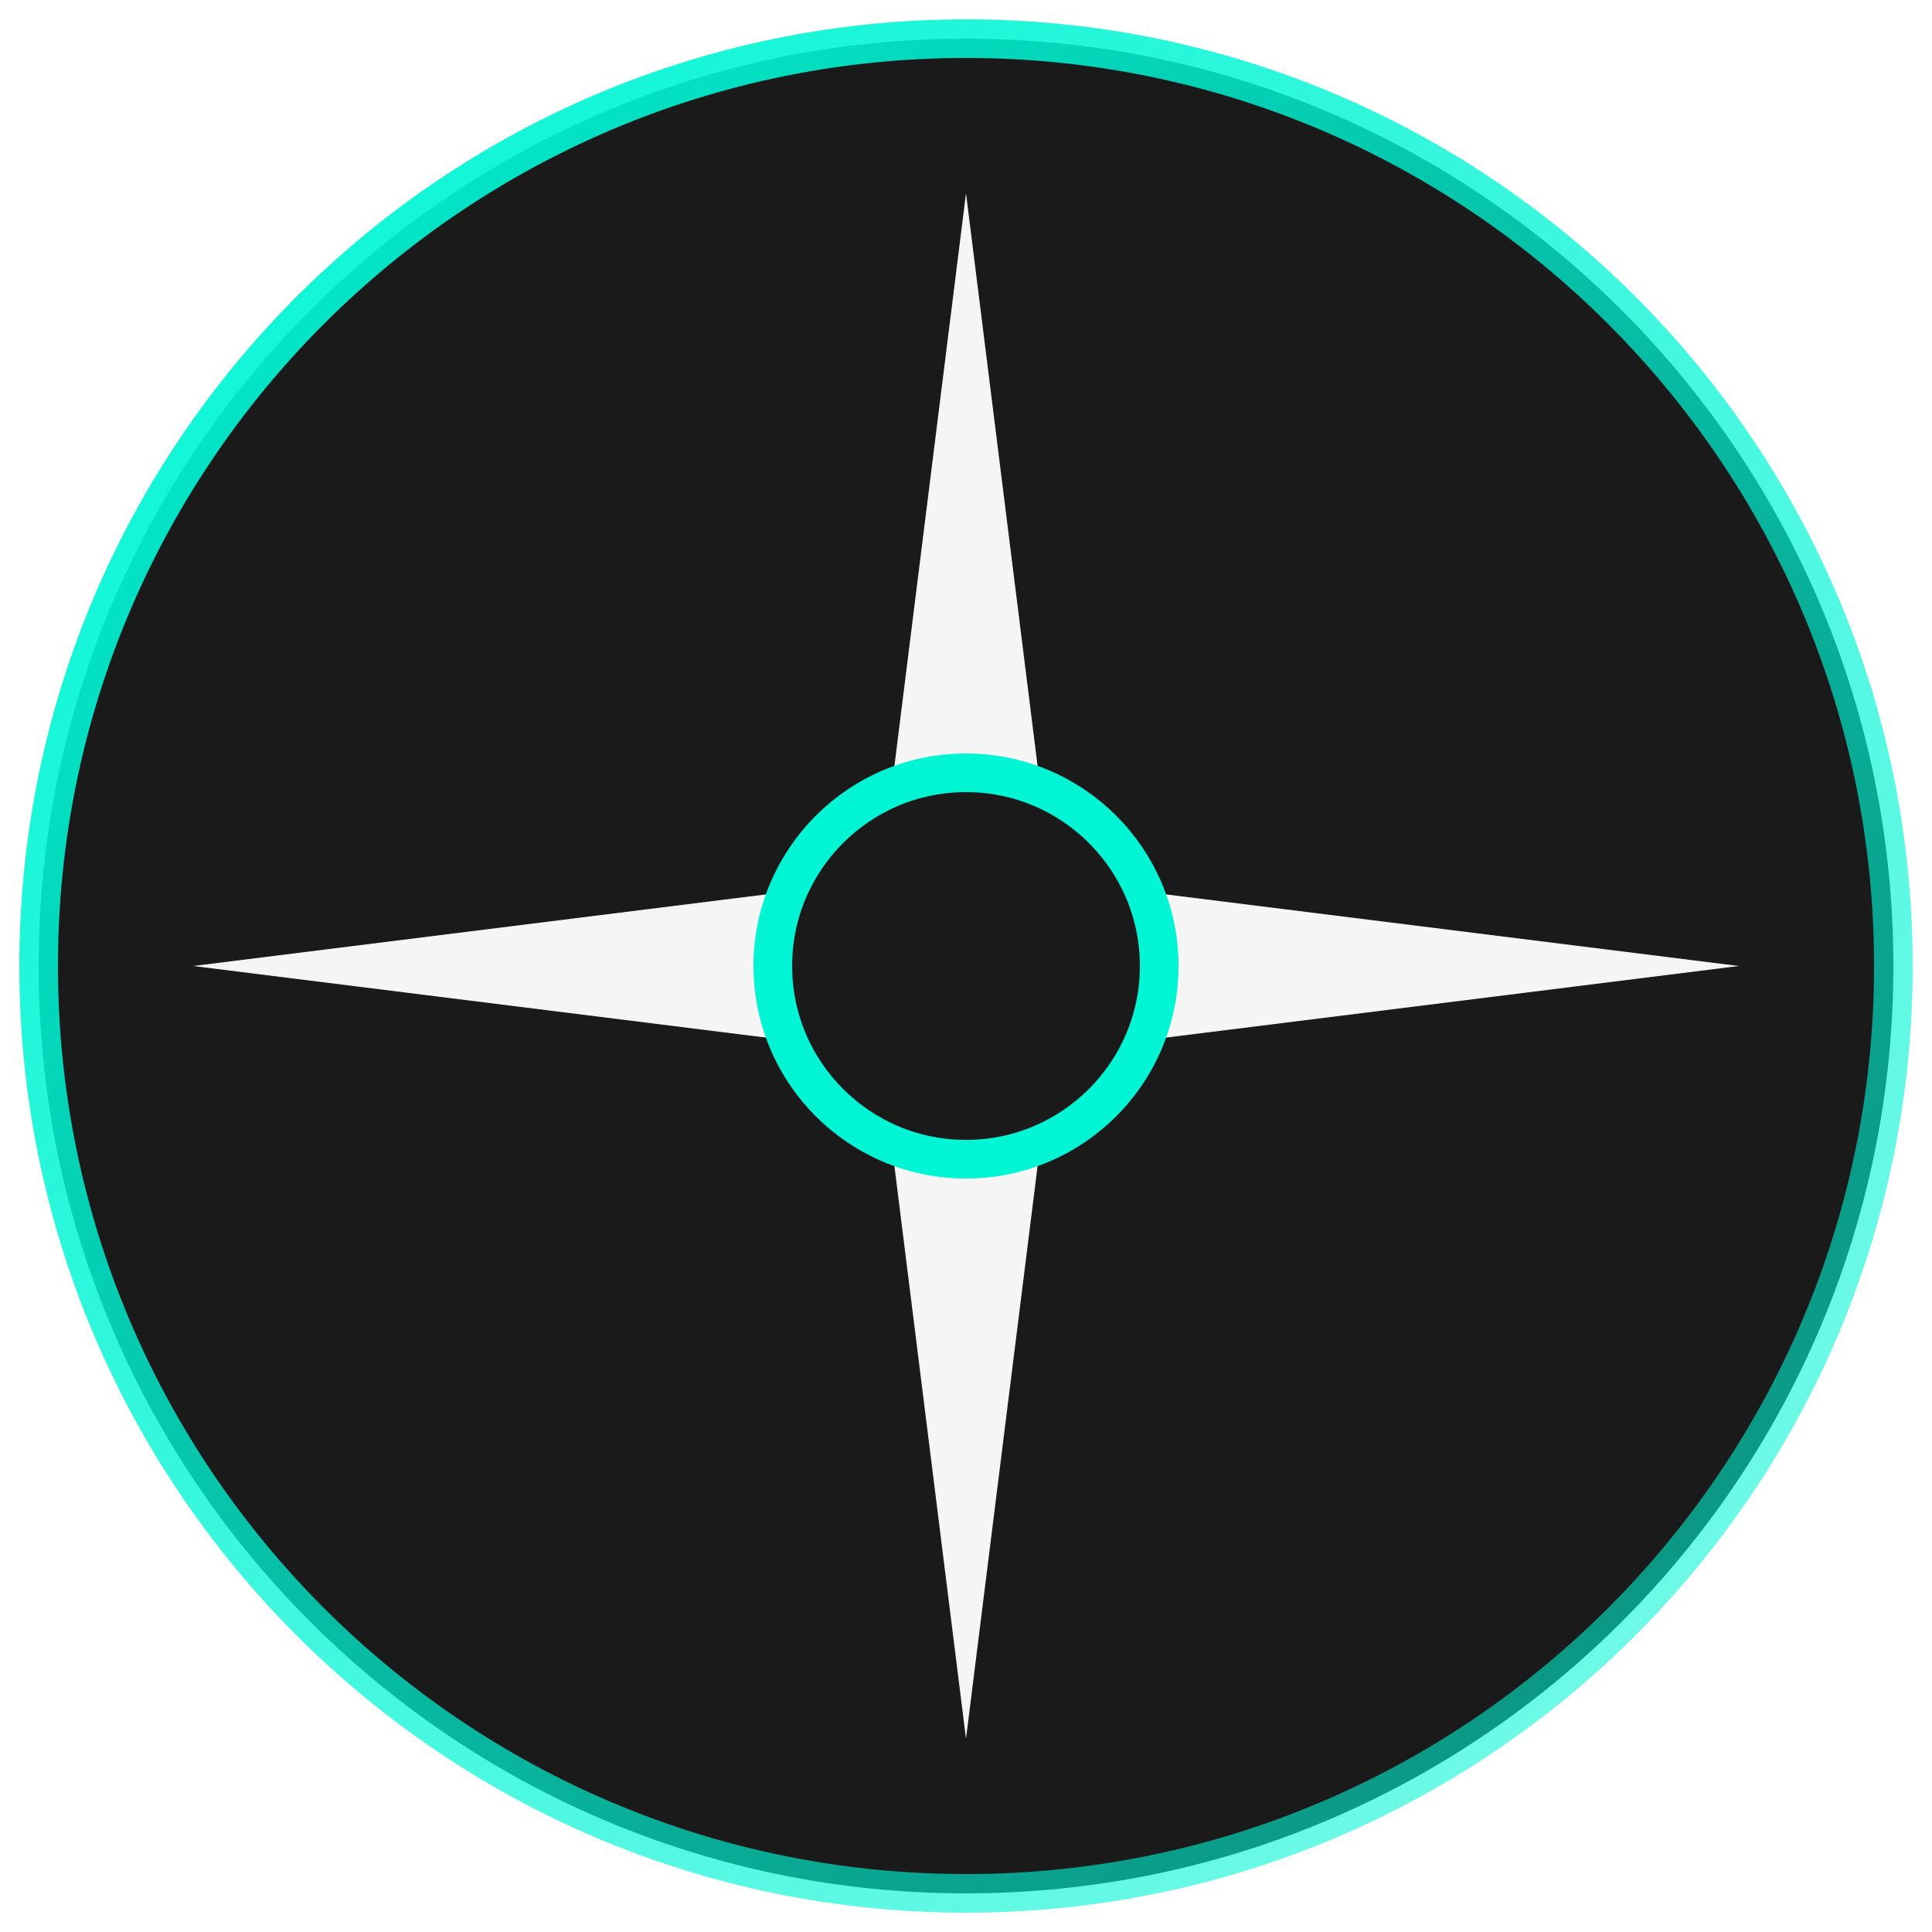
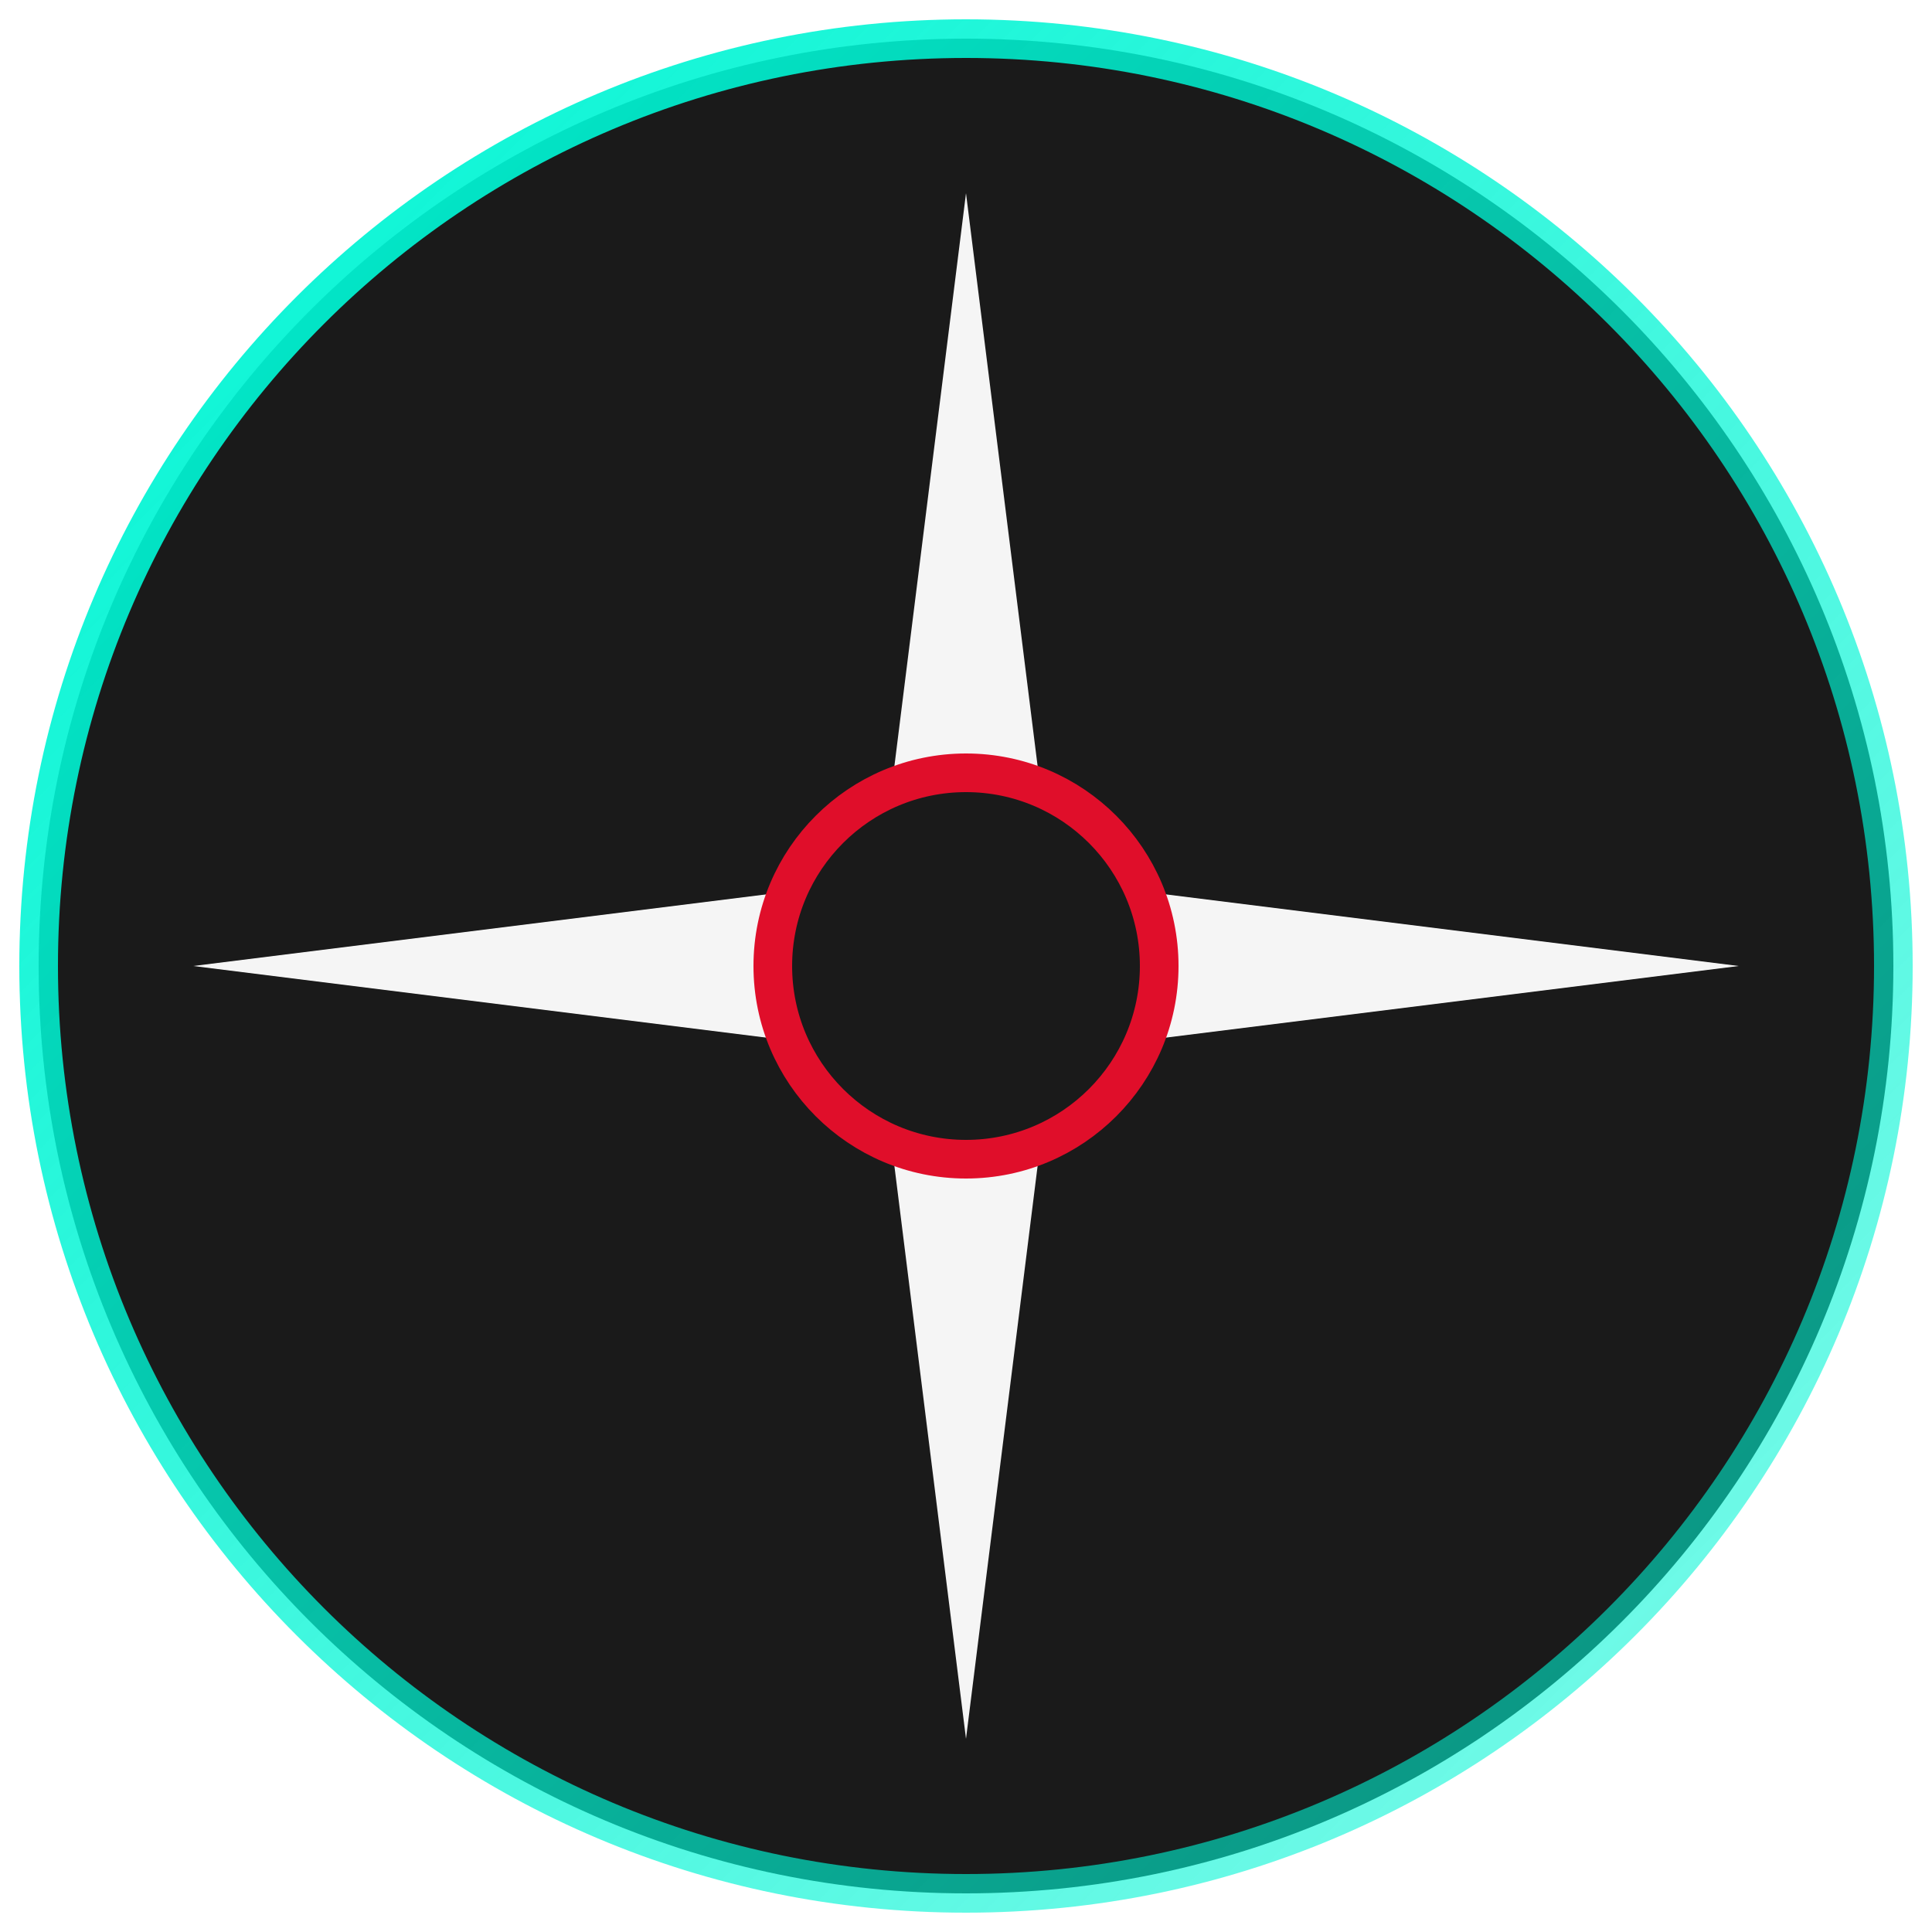
<svg xmlns="http://www.w3.org/2000/svg" viewBox="0 0 100 100" width="100" height="100">
  <defs>
    <linearGradient id="grad" x1="0%" y1="0%" x2="100%" y2="100%">
      <stop offset="0%" style="stop-color:#00f5d4;stop-opacity:1" />
      <stop offset="100%" style="stop-color:#00f5d4;stop-opacity:0.5" />
    </linearGradient>
  </defs>
  <circle cx="50" cy="50" r="48" fill="#1a1a1a" stroke="url(#grad)" stroke-width="2" />
  <polygon points="50,10 55,50 50,90 45,50" fill="#f5f5f5" />
  <polygon points="10,50 50,55 90,50 50,45" fill="#f5f5f5" />
-   <polygon points="29.3,29.3 50,50 70.7,70.7 50,50" fill="#00f5d4" transform="rotate(45 50 50)" />
-   <polygon points="29.3,70.7 50,50 70.7,29.3 50,50" fill="#00f5d4" transform="rotate(45 50 50)" />
-   <circle cx="50" cy="50" r="10" fill="#1a1a1a" stroke="#00f5d4" stroke-width="2" />
+   <polygon points="29.3,29.3 50,50 70.7,70.7 50,50" fill="#e00e2a" transform="rotate(45 50 50)" />
+   <polygon points="29.3,70.7 50,50 70.7,29.3 50,50" fill="#e00e2a" transform="rotate(45 50 50)" />
+   <circle cx="50" cy="50" r="10" fill="#1a1a1a" stroke="#e00e2a" stroke-width="2" />
</svg>
